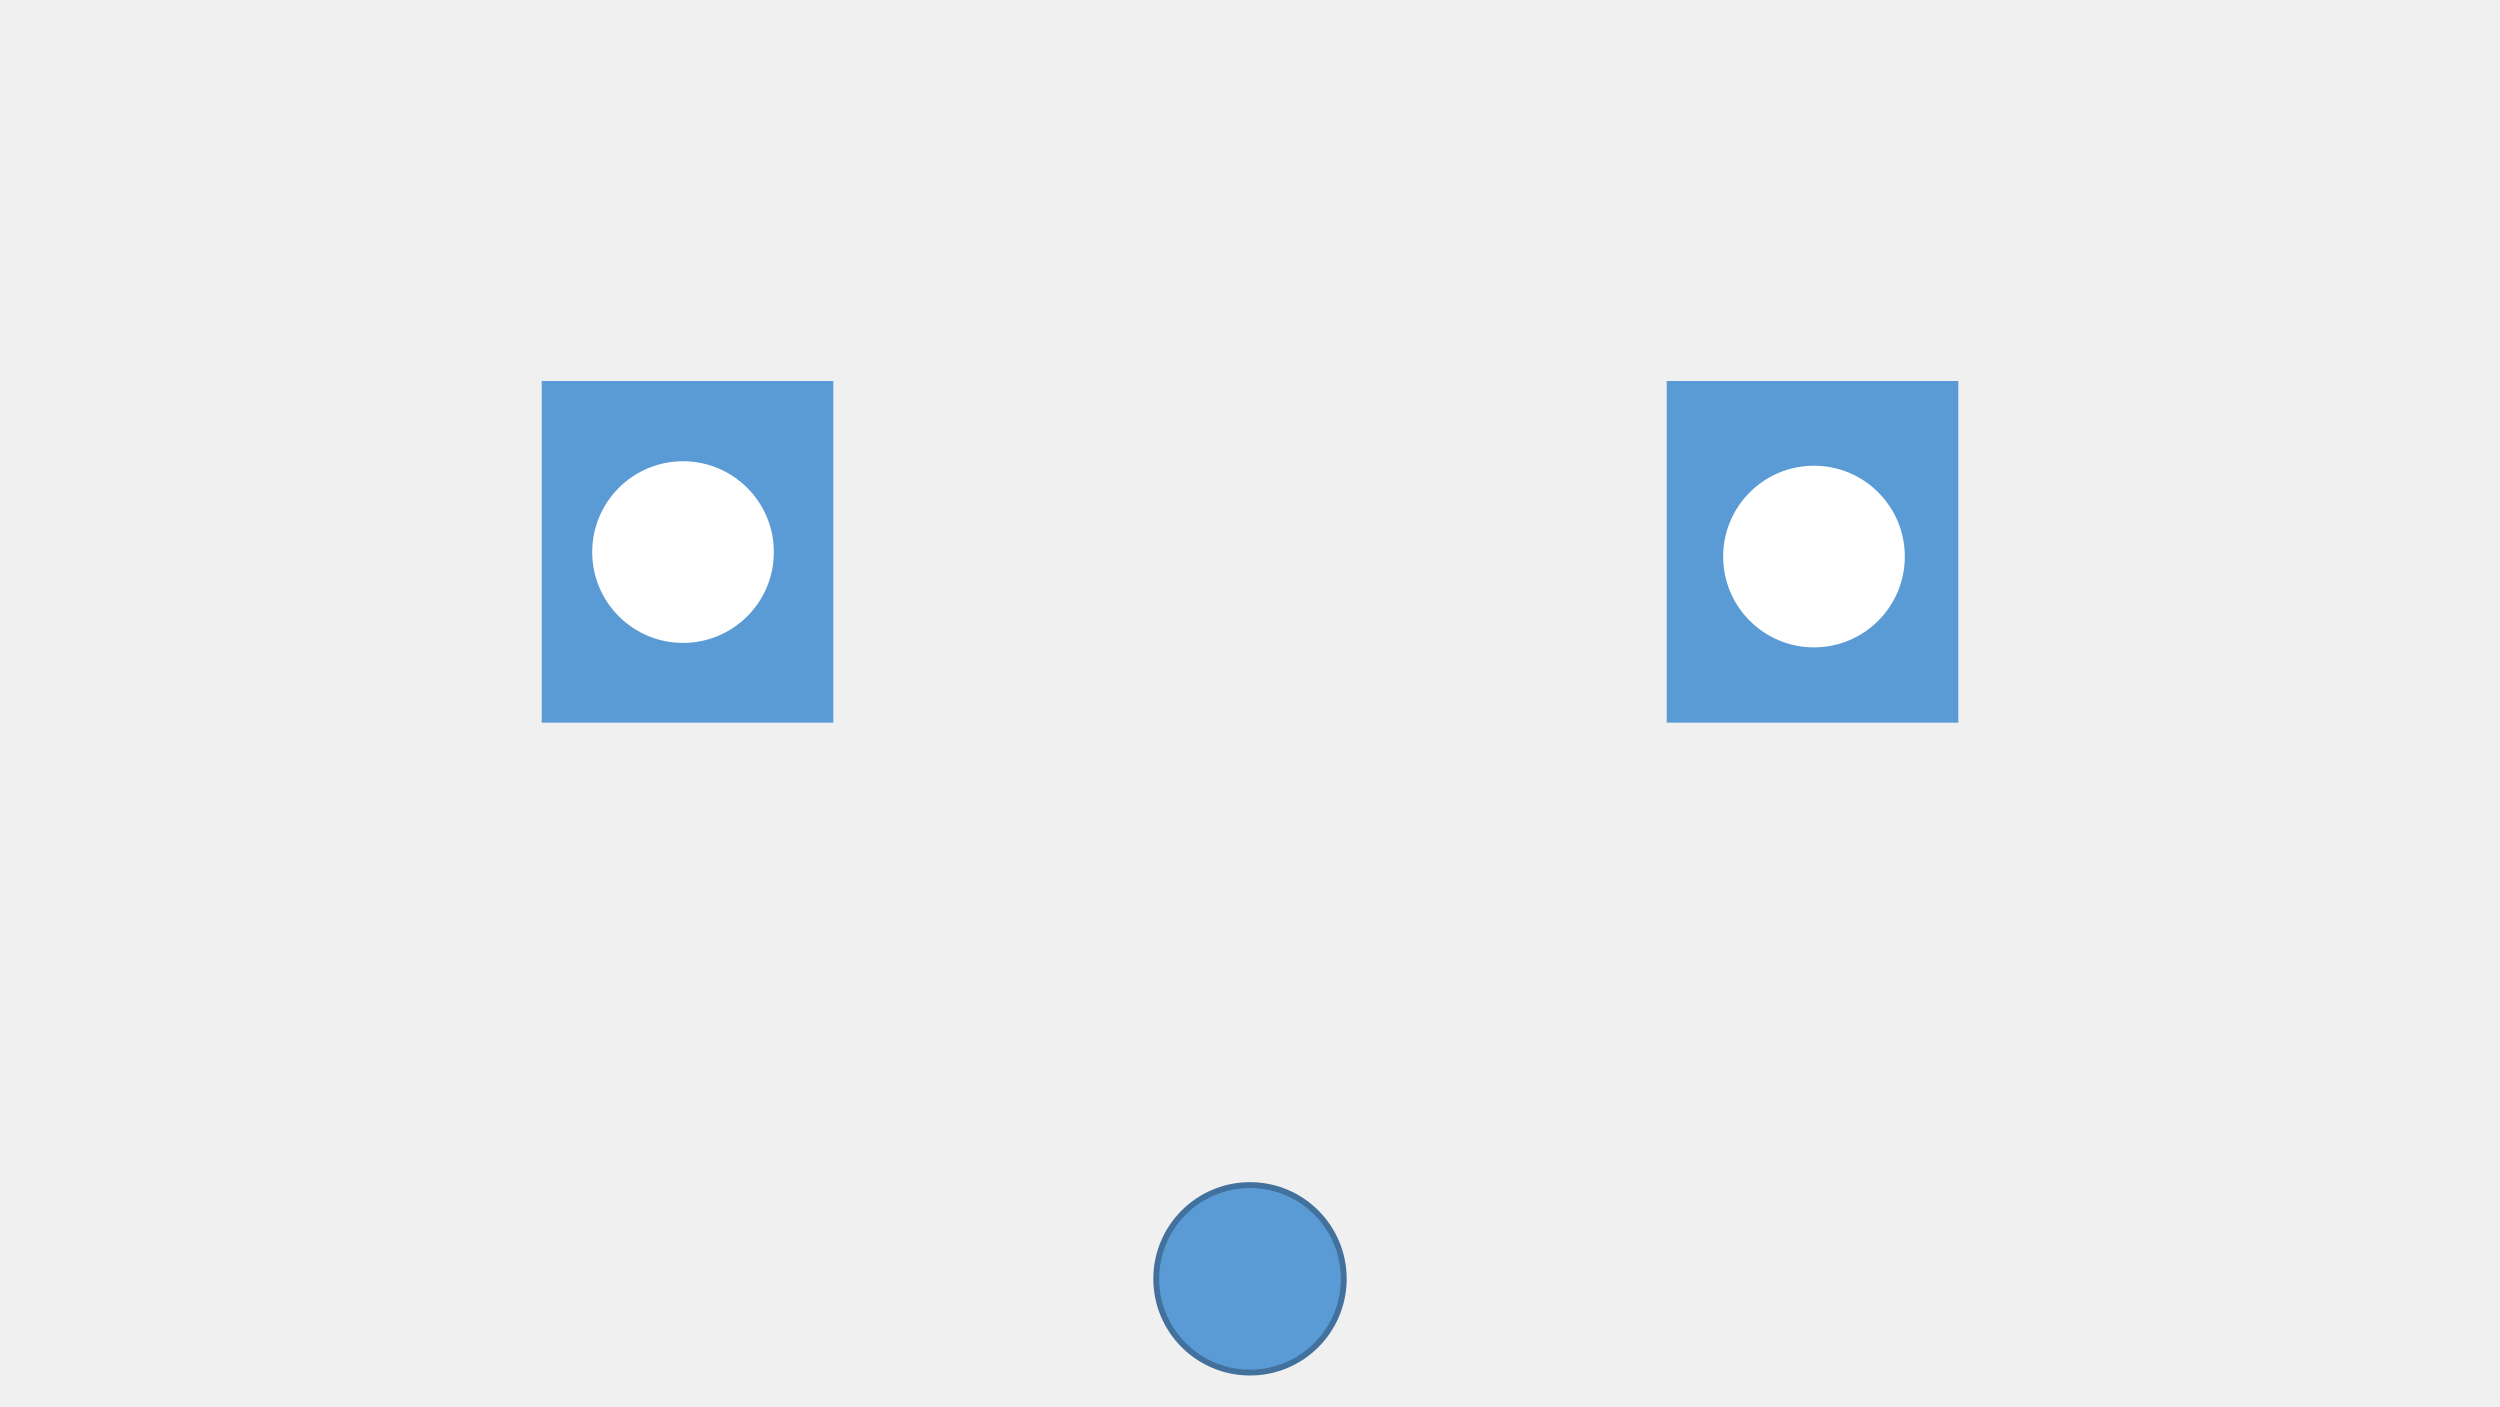
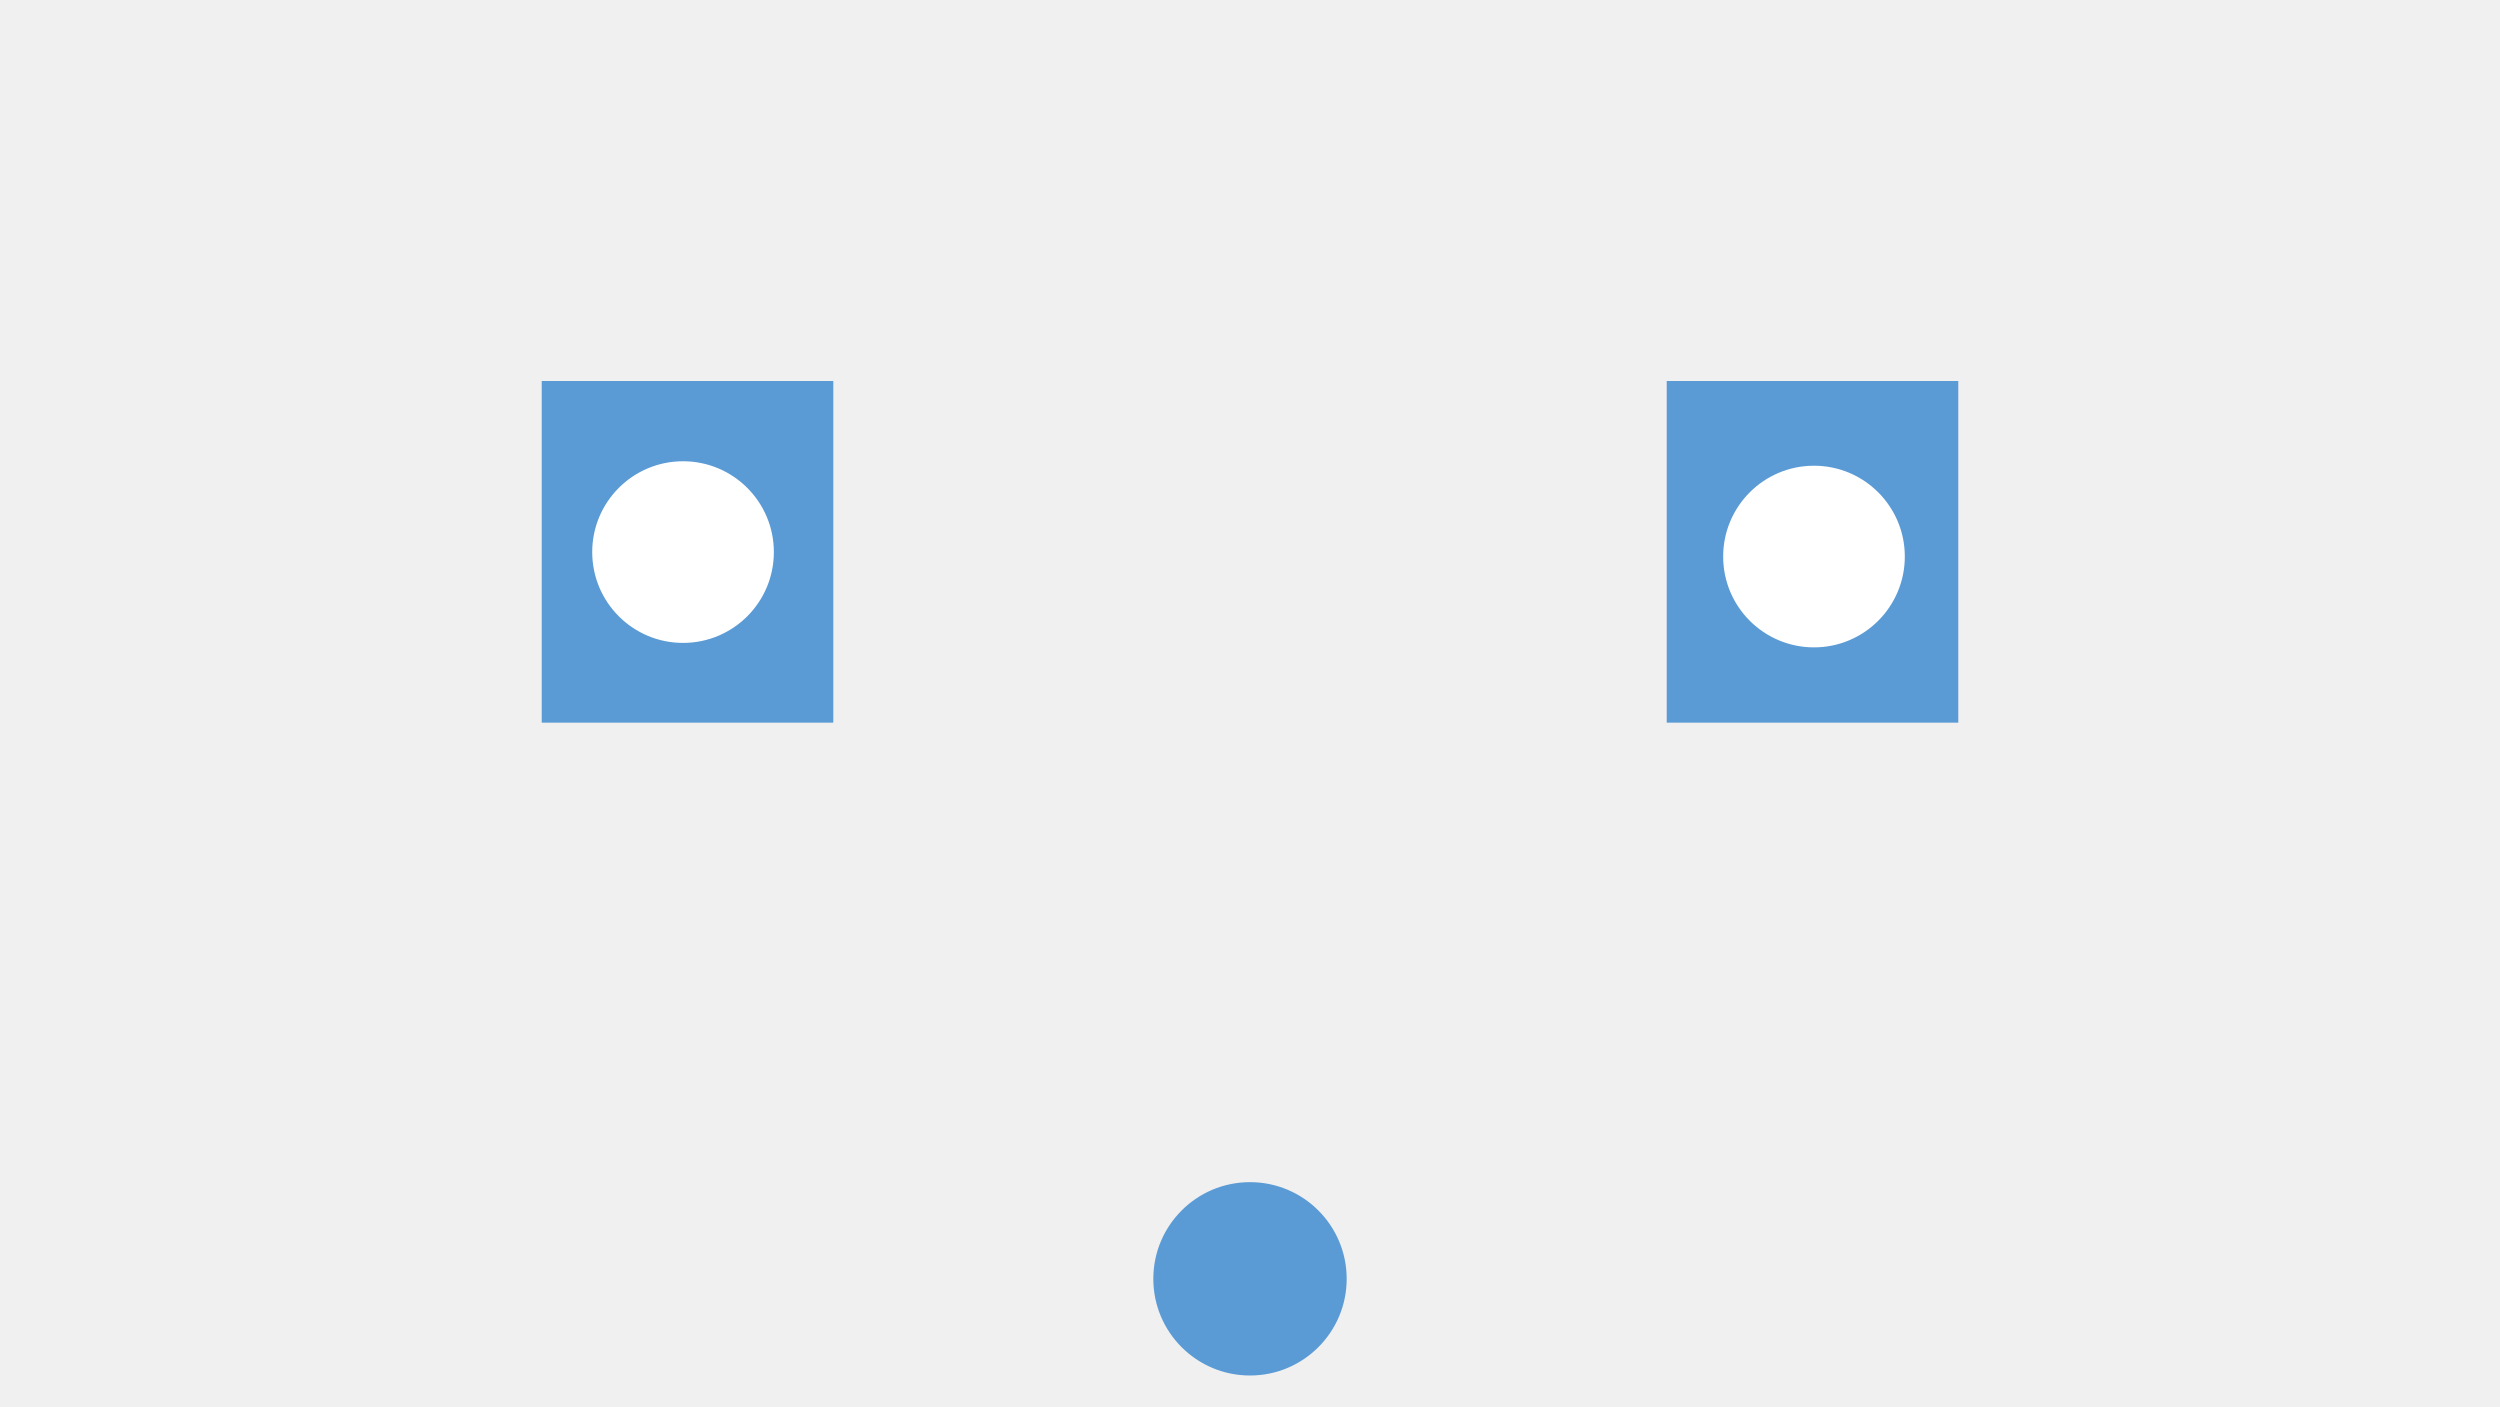
<svg xmlns="http://www.w3.org/2000/svg" baseProfile="full" height="720.0" version="1.1" width="1280.0">
  <defs>
    <style type="text/css">.non-scaling-stroke { vector-effect: non-scaling-stroke; }</style>
  </defs>
  <svg id="static_1">
    <defs />
    <path class="non-scaling-stroke" d="M 0.0 0.0 L 146.286 0.0 L 146.286 171.929 L 0.0 171.929 Z" fill="#5b9bd5" stroke="#5b9bd5" stroke-width="3" transform="matrix(1.0,0.0,0.0,1.0,278.8571,196.5714)" />
  </svg>
  <svg id="static_2">
    <defs />
    <path class="non-scaling-stroke" d="M 0.0 48.0 A 48.0 48.0 0 0 1 48 -6.111040515849597e-15 A 48.0 48.0 0 0 1 96.0 48 A 48.0 48.0 0 0 1 48.0 96 A 48.0 48.0 0 0 1 0.0 48 Z" fill="#ffffff" stroke="#5b9bd5" stroke-width="3" transform="matrix(1.0,0.0,0.0,1.0,301.7142,234.6666)" />
  </svg>
  <svg id="static_3">
    <defs />
    <path class="non-scaling-stroke" d="M 0.0 0.0 L 146.286 0.0 L 146.286 171.929 L 0.0 171.929 Z" fill="#5b9bd5" stroke="#5b9bd5" stroke-width="3" transform="matrix(1.0,0.0,0.0,1.0,854.8571,196.5714)" />
  </svg>
  <svg id="static_4">
    <defs />
    <path class="non-scaling-stroke" d="M 0.0 48.0 A 48.0 48.0 0 0 1 48 -6.111040515849597e-15 A 48.0 48.0 0 0 1 96.0 48 A 48.0 48.0 0 0 1 48.0 96 A 48.0 48.0 0 0 1 0.0 48 Z" fill="#ffffff" stroke="#5b9bd5" stroke-width="3" transform="matrix(1.0,0.0,0.0,1.0,880.7617,236.9527)" />
  </svg>
  <svg id="static_5">
    <defs />
  </svg>
  <svg id="dynamic">
    <defs />
-     <path class="non-scaling-stroke" d="M 0.0 48.0 A 48.0 48.0 0 0 1 48 -6.111040515849597e-15 A 48.0 48.0 0 0 1 96.0 48 A 48.0 48.0 0 0 1 48.0 96 A 48.0 48.0 0 0 1 0.0 48 Z" fill="#5b9bd5" stroke="#41719c" stroke-width="3" transform="matrix(1.0,0.0,0.0,1.0,591.9999,606.7627)">
+     <path class="non-scaling-stroke" d="M 0.0 48.0 A 48.0 48.0 0 0 1 48 -6.111040515849597e-15 A 48.0 48.0 0 0 1 96.0 48 A 48.0 48.0 0 0 1 48.0 96 A 48.0 48.0 0 0 1 0.0 48 Z" fill="#5b9bd5" stroke="#5b9bd5" stroke-width="3" transform="matrix(1.0,0.0,0.0,1.0,591.9999,606.7627)">
      <animateMotion dur="5s" fill="freeze" id="entrance_motion" path="M -0.0 -0.0 L -4.772 -175.543" />
    </path>
    <animate attributeName="opacity" dur="1s" repeatCount="5" values="1;0;1" />
  </svg>
</svg>
